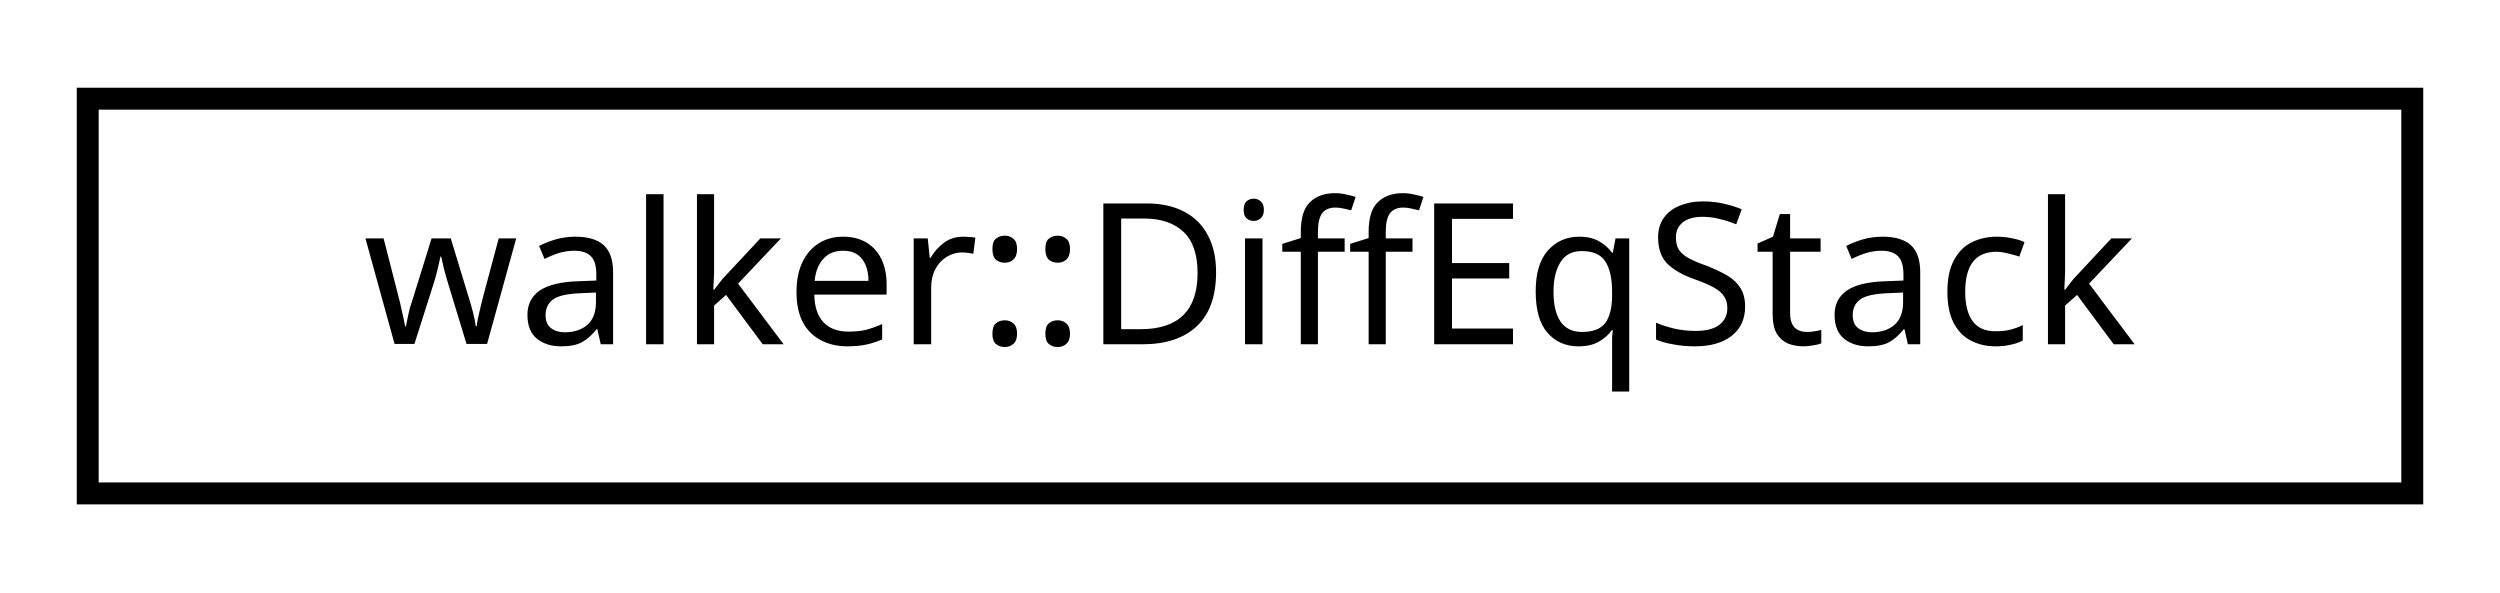
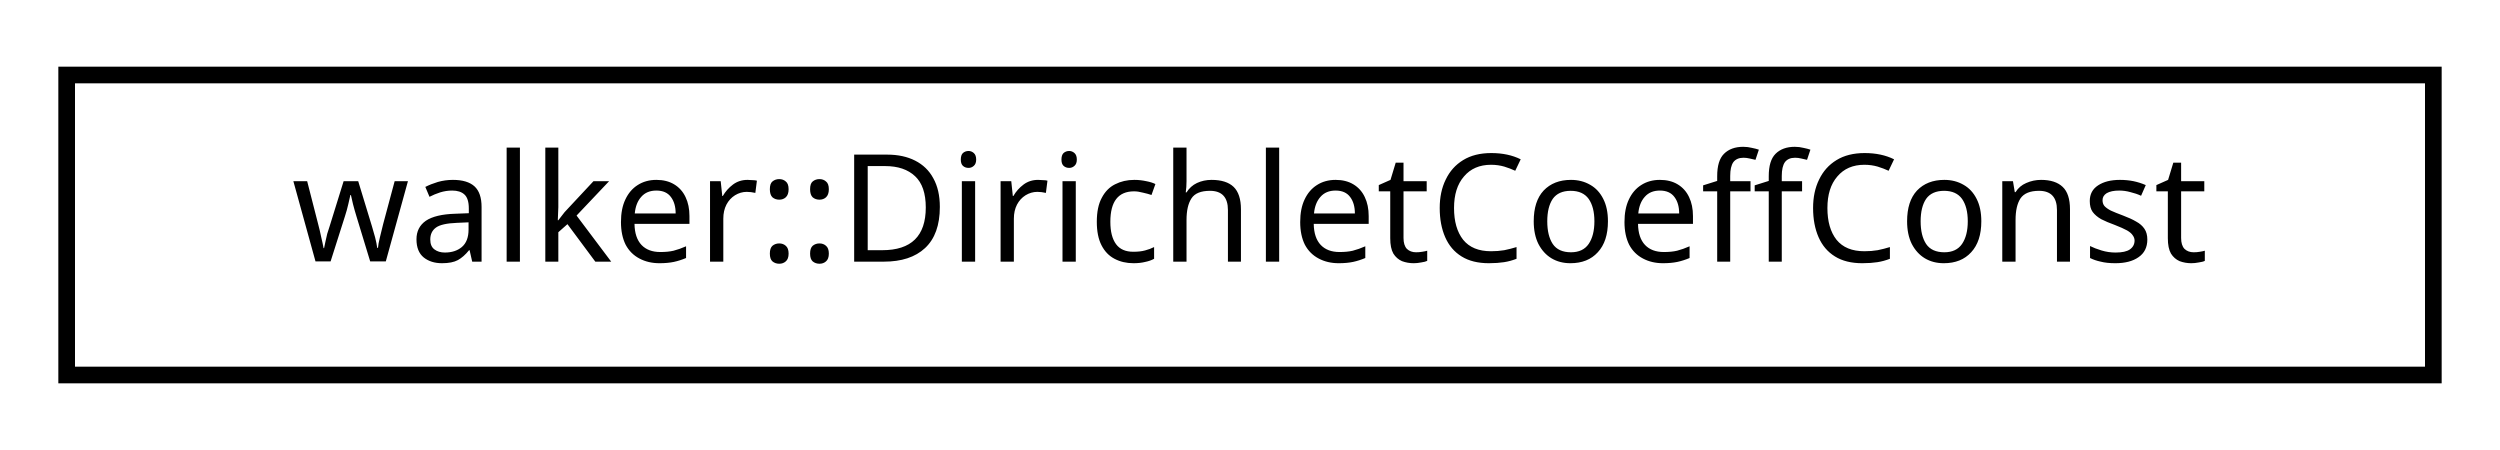
- <svg xmlns="http://www.w3.org/2000/svg" xmlns:xlink="http://www.w3.org/1999/xlink" width="114pt" height="27pt" viewBox="0.00 0.00 114.00 27.00">
+ <svg xmlns="http://www.w3.org/2000/svg" xmlns:xlink="http://www.w3.org/1999/xlink" width="150pt" height="27pt" viewBox="0.00 0.00 150.00 27.00">
  <g id="graph0" class="graph" transform="scale(1 1) rotate(0) translate(4 23)">
    <g id="node1" class="node">
      <g id="a_node1">
-         <a xlink:href="classwalker_1_1_diff_eq_stack.html" target="_top" xlink:title="Differential equations stack. ">
-           <polygon fill="none" stroke="black" points="-7.10543e-15,-0.5 -7.10543e-15,-18.5 106,-18.5 106,-0.5 -7.10543e-15,-0.5" />
-           <text text-anchor="middle" x="53" y="-7.3" font-family="sans-serif" font-size="9.00">walker::DiffEqStack</text>
+         <a xlink:href="classwalker_1_1_dirichlet_coeff_const.html" target="_top" xlink:title="Dirichlet constant coefficients policity: constants in time. ">
+           <polygon fill="none" stroke="black" points="0,-0.5 0,-18.5 142,-18.5 142,-0.5 0,-0.5" />
+           <text text-anchor="middle" x="71" y="-7.3" font-family="sans-serif" font-size="9.00">walker::DirichletCoeffConst</text>
        </a>
      </g>
    </g>
  </g>
</svg>
